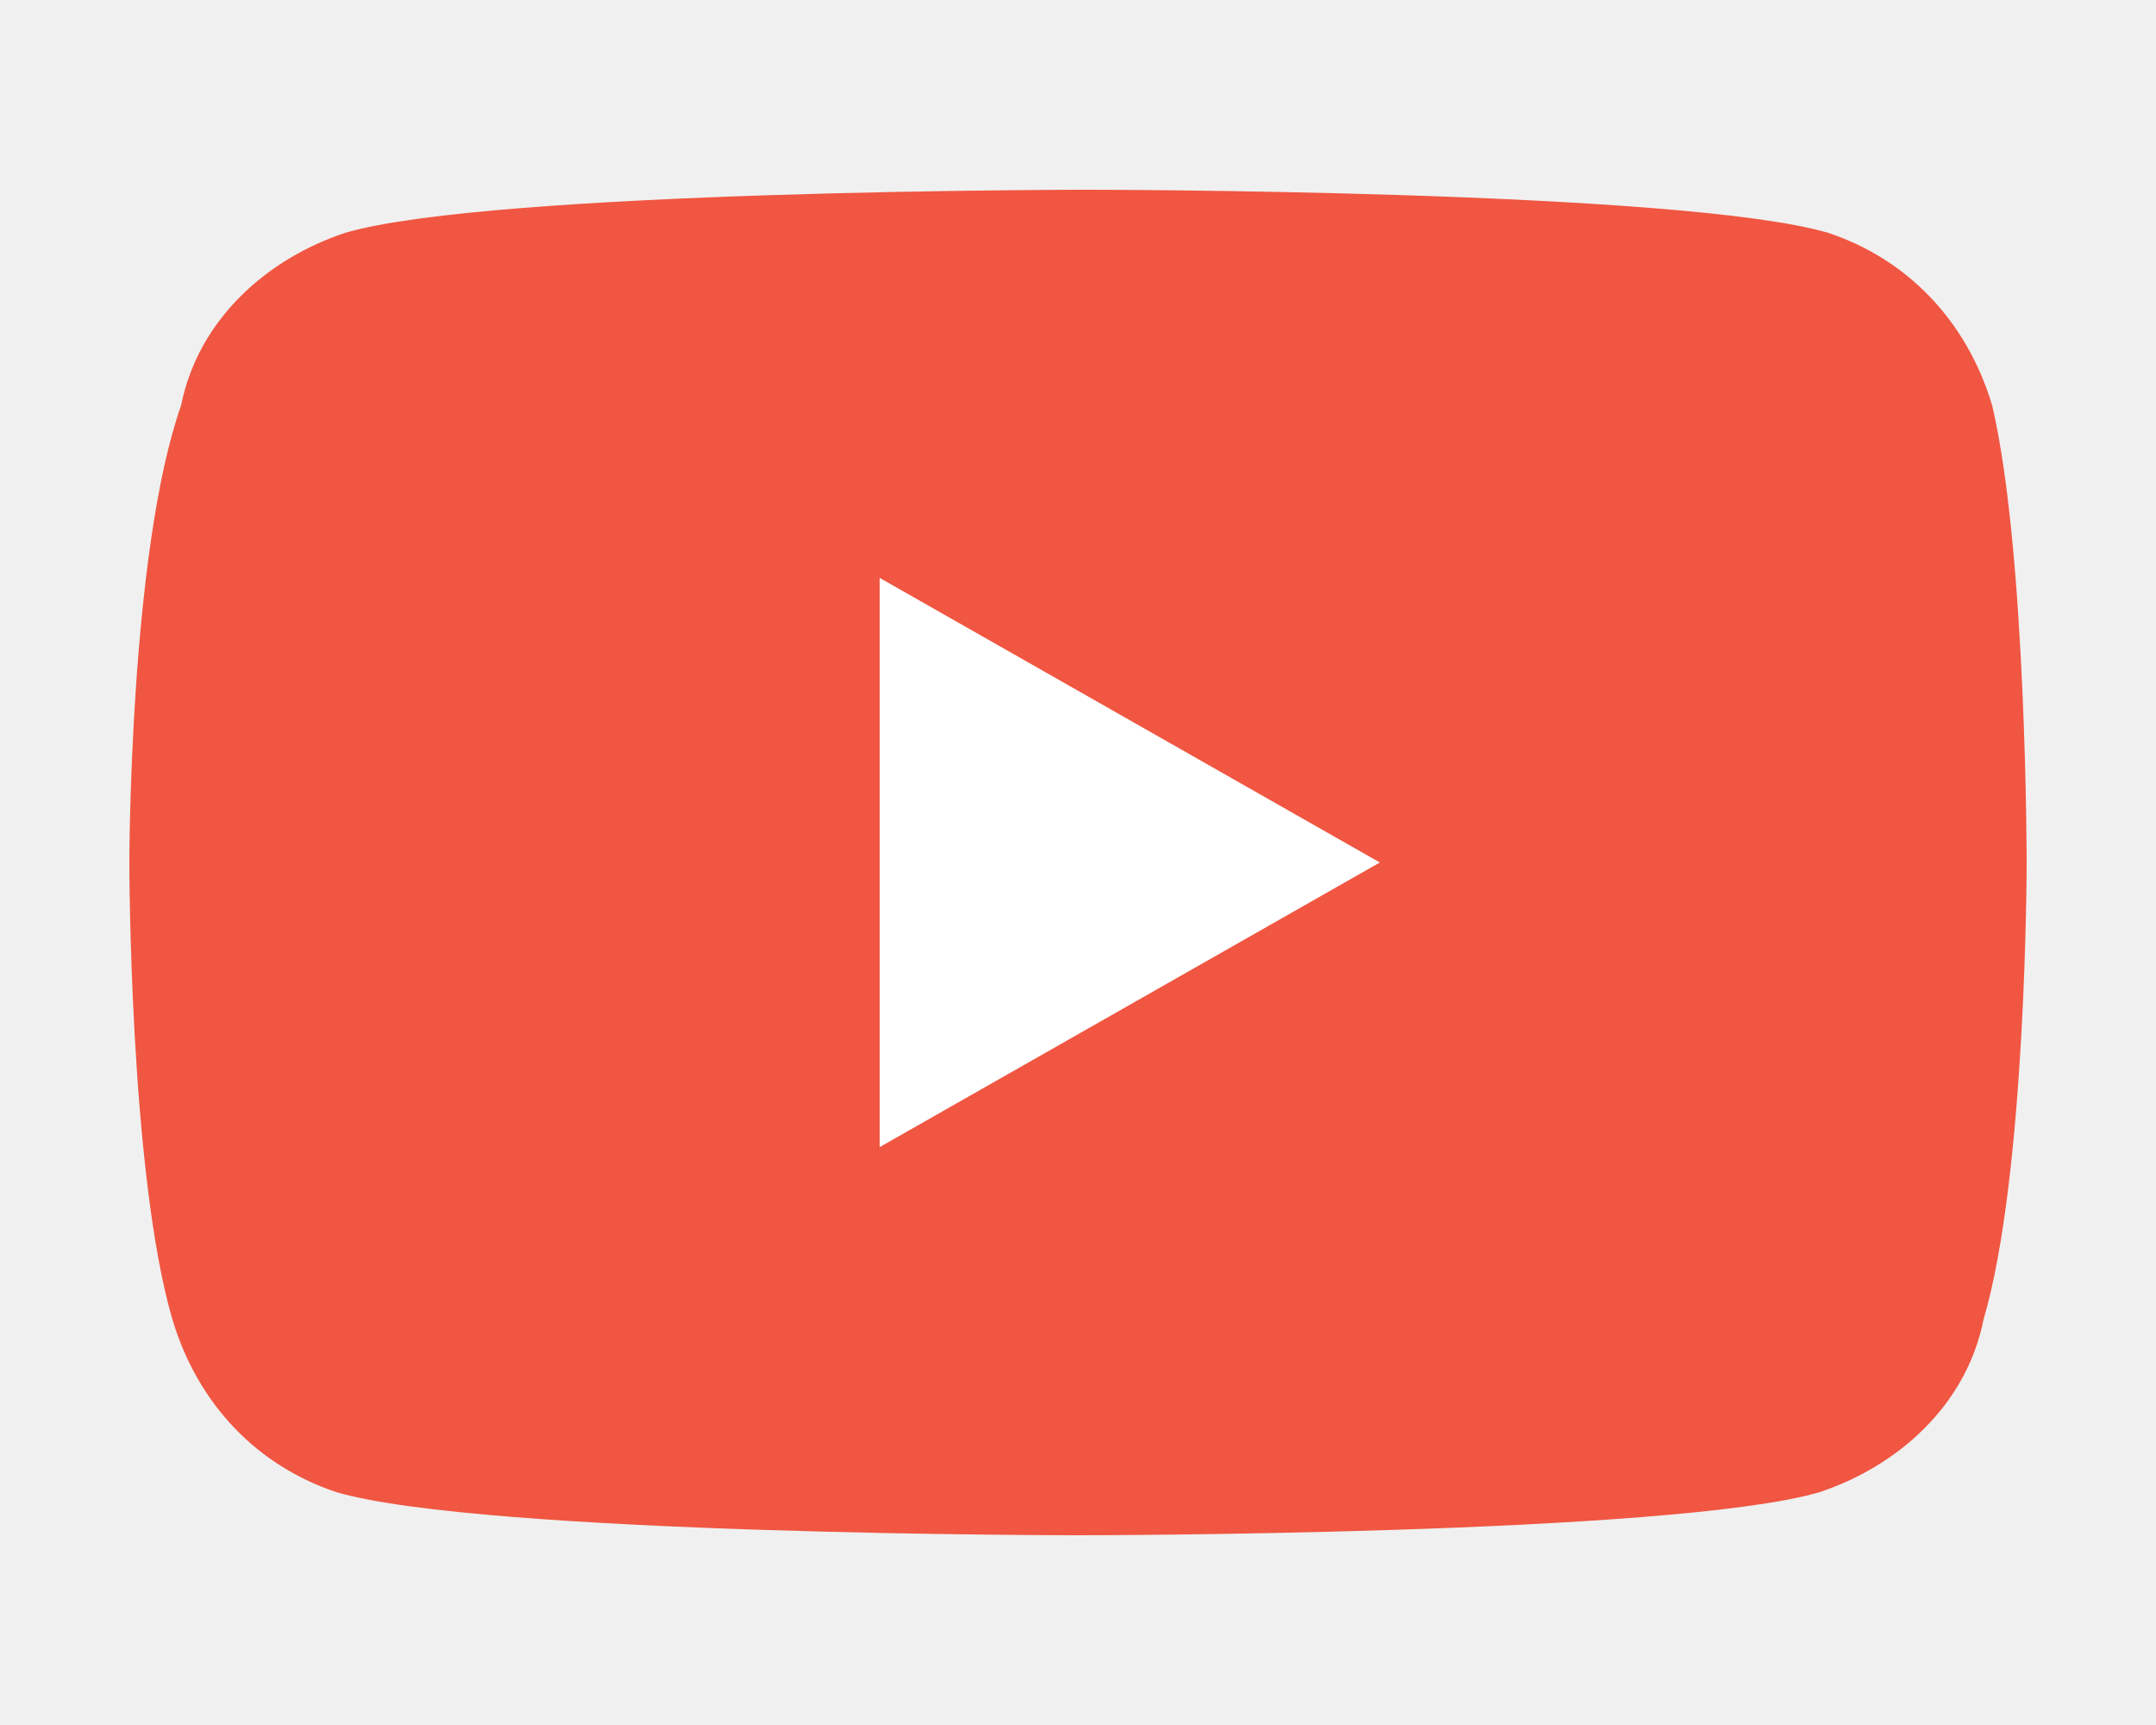
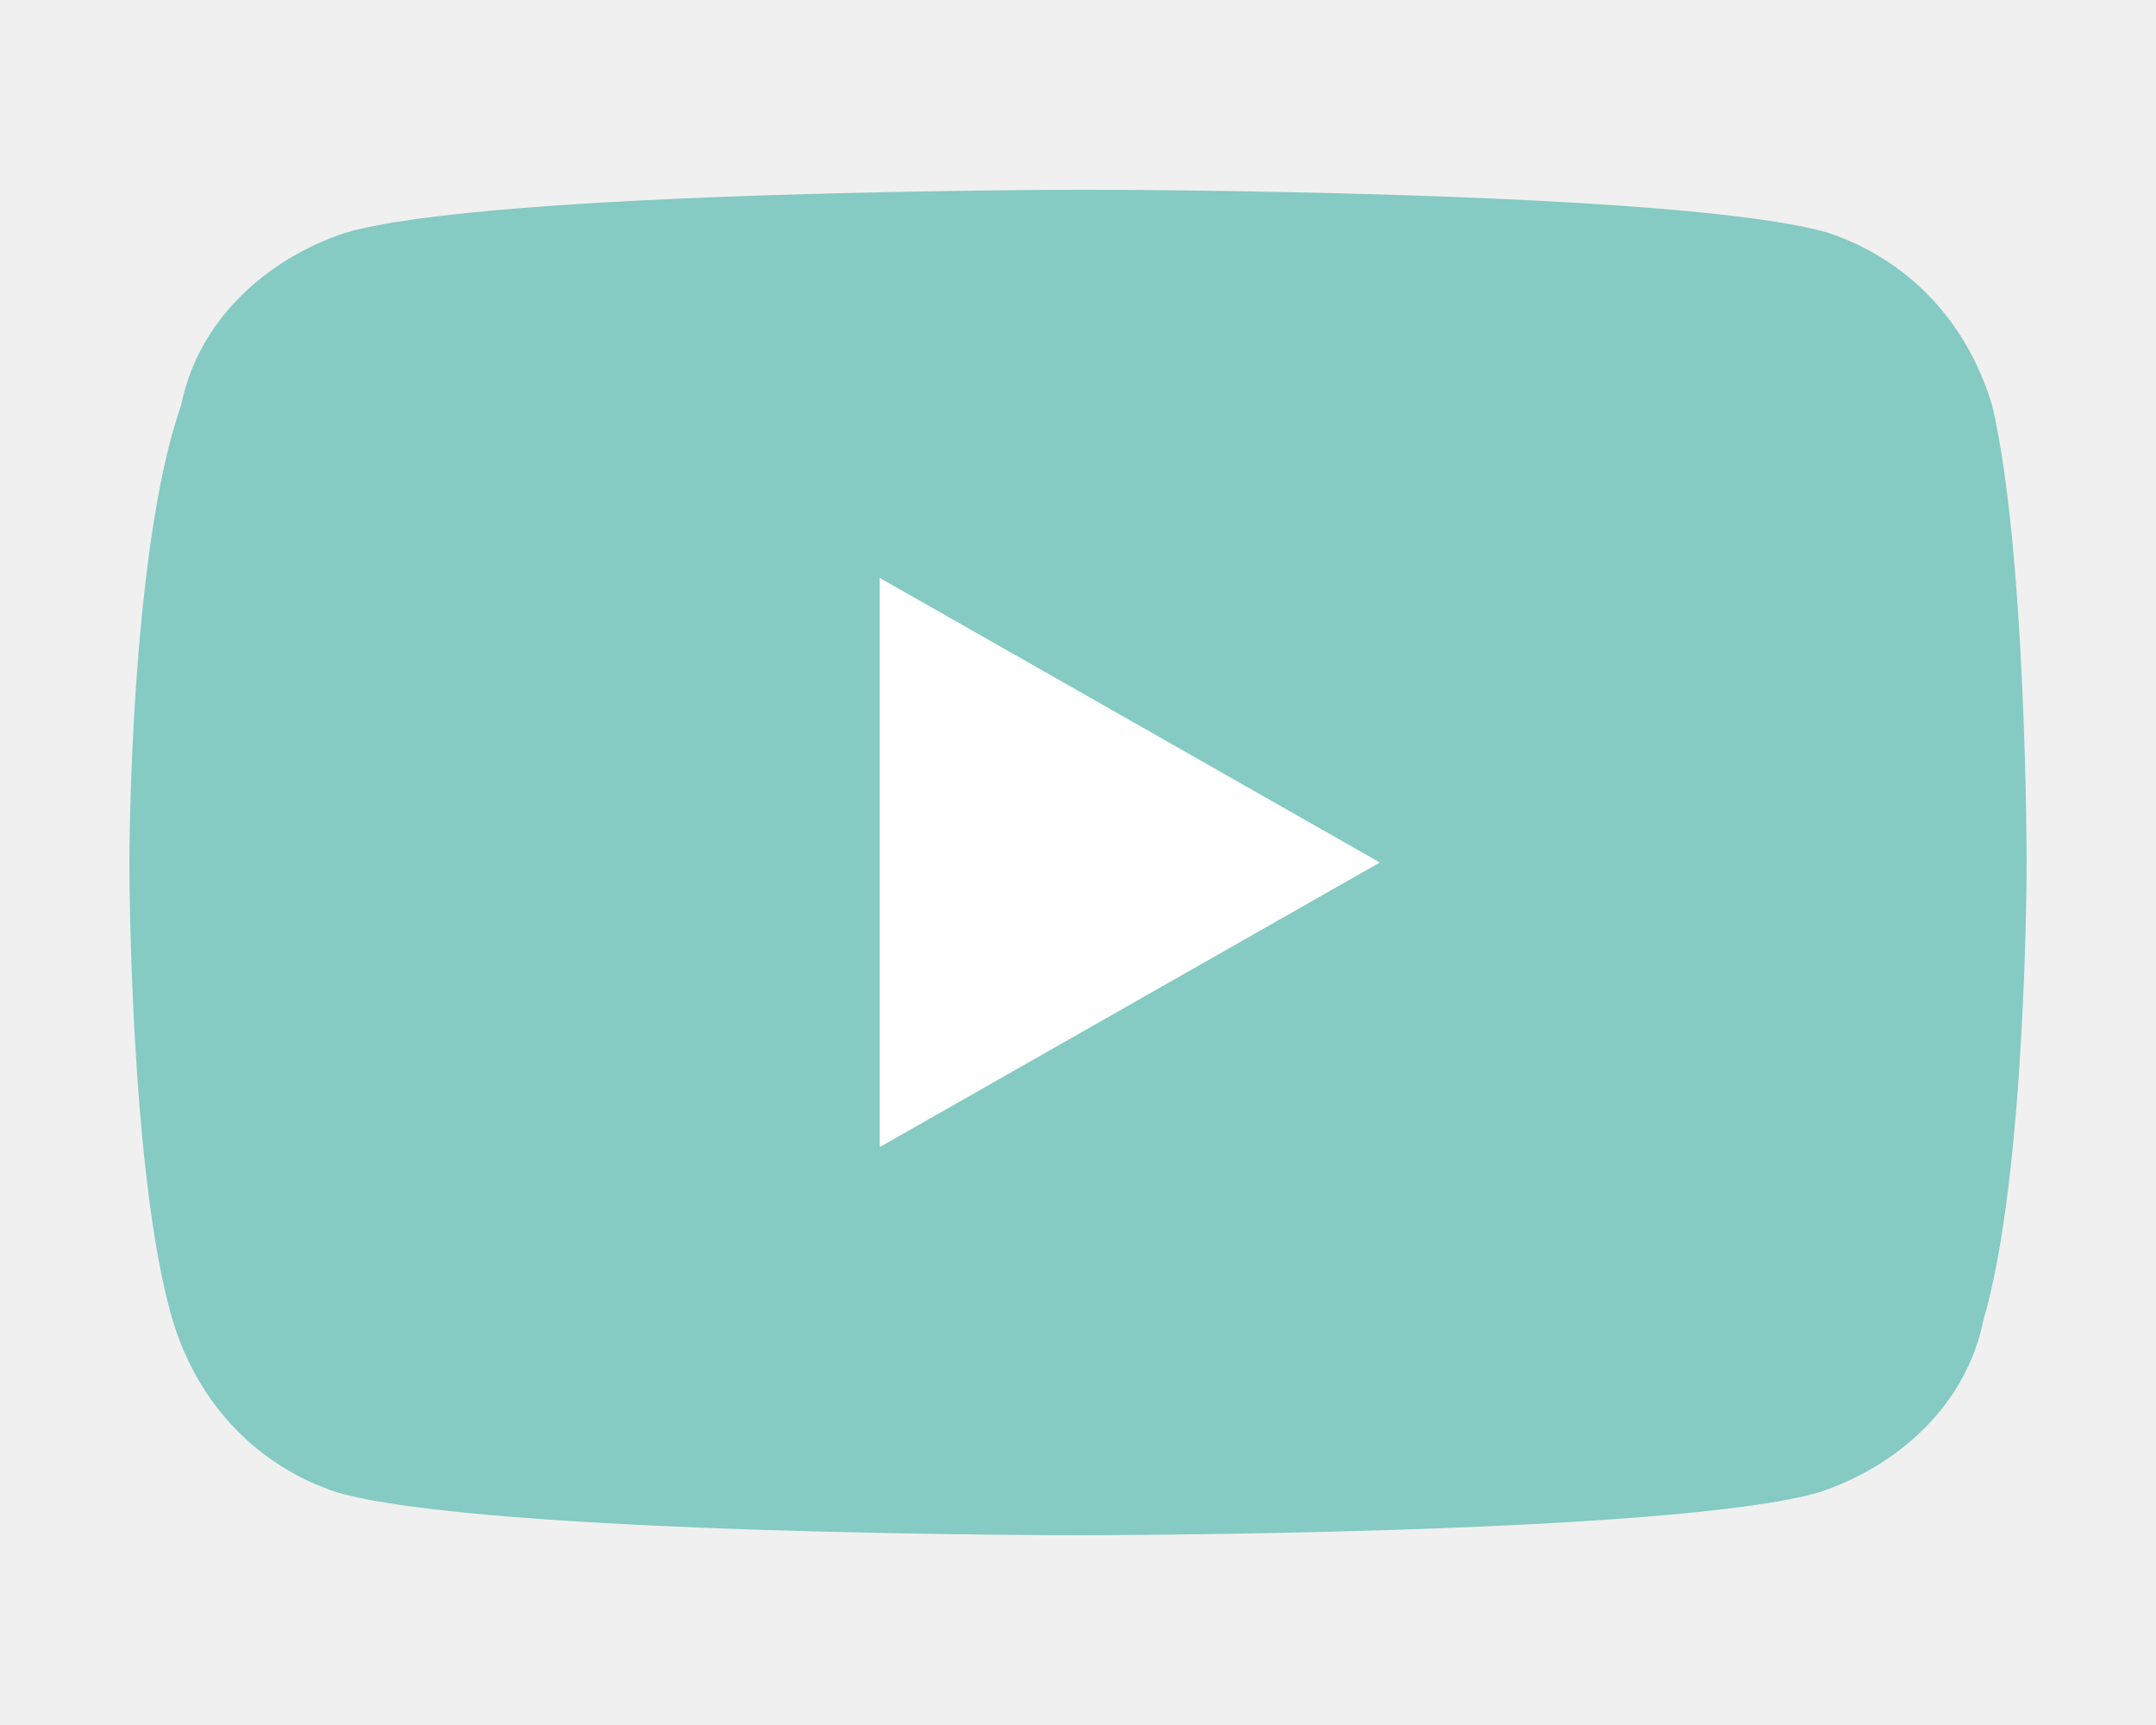
<svg xmlns="http://www.w3.org/2000/svg" version="1.1" id="Layer_1" x="0px" y="0px" viewBox="0 0 25 20" style="enable-background:new 0 0 25 20;" xml:space="preserve">
  <style type="text/css">
- 	.st0{fill:#F05641;}
+ 	.st0{fill:#85CAC3;}
	.st1{fill:#FFFFFF;}
</style>
  <g id="XMLID_12_">
    <g id="XMLID_13_">
      <path id="XMLID_15_" class="st0" d="M23.1,4.7c-0.3-1-1-1.7-1.9-2c-1.7-0.5-8.6-0.5-8.6-0.5s-6.9,0-8.6,0.5c-0.9,0.3-1.7,1-1.9,2    C1.5,6.4,1.5,10,1.5,10s0,3.6,0.5,5.3c0.3,1,1,1.7,1.9,2c1.7,0.5,8.6,0.5,8.6,0.5s6.9,0,8.6-0.5c0.9-0.3,1.7-1,1.9-2    c0.5-1.7,0.5-5.3,0.5-5.3S23.5,6.4,23.1,4.7z" />
      <polygon id="XMLID_14_" class="st1" points="10.2,13.3 10.2,6.7 16,10   " />
    </g>
  </g>
</svg>
